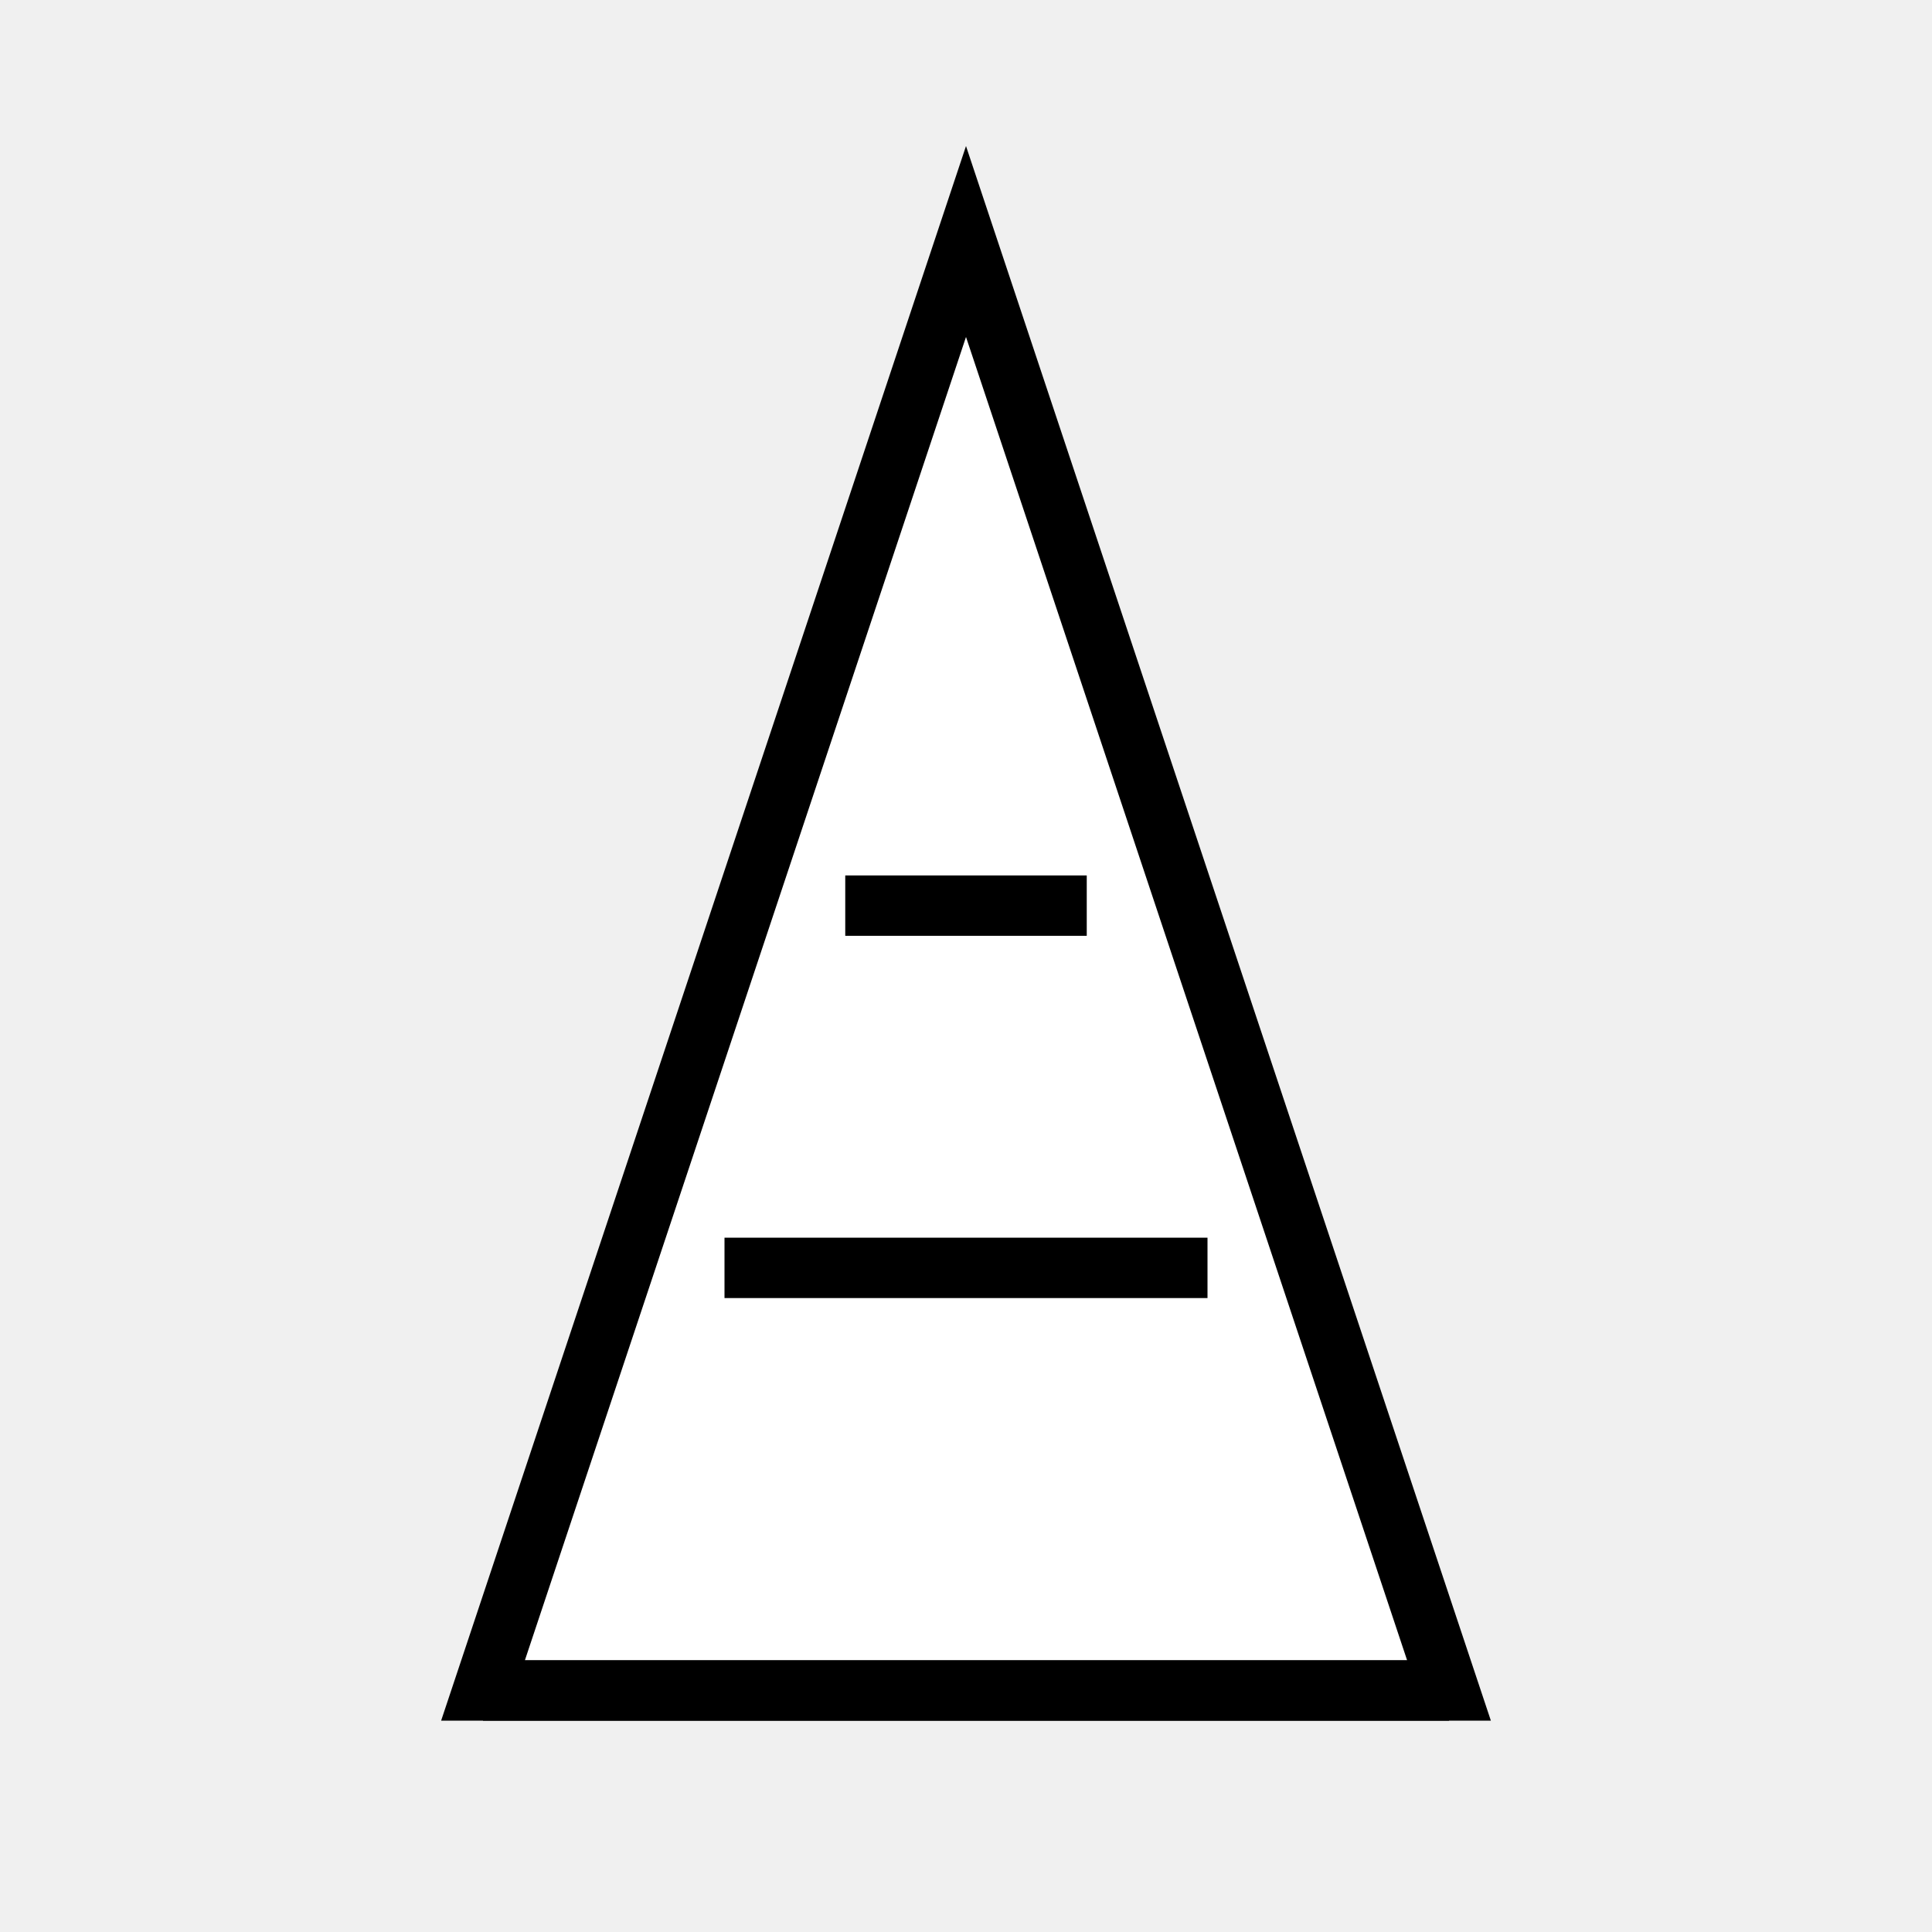
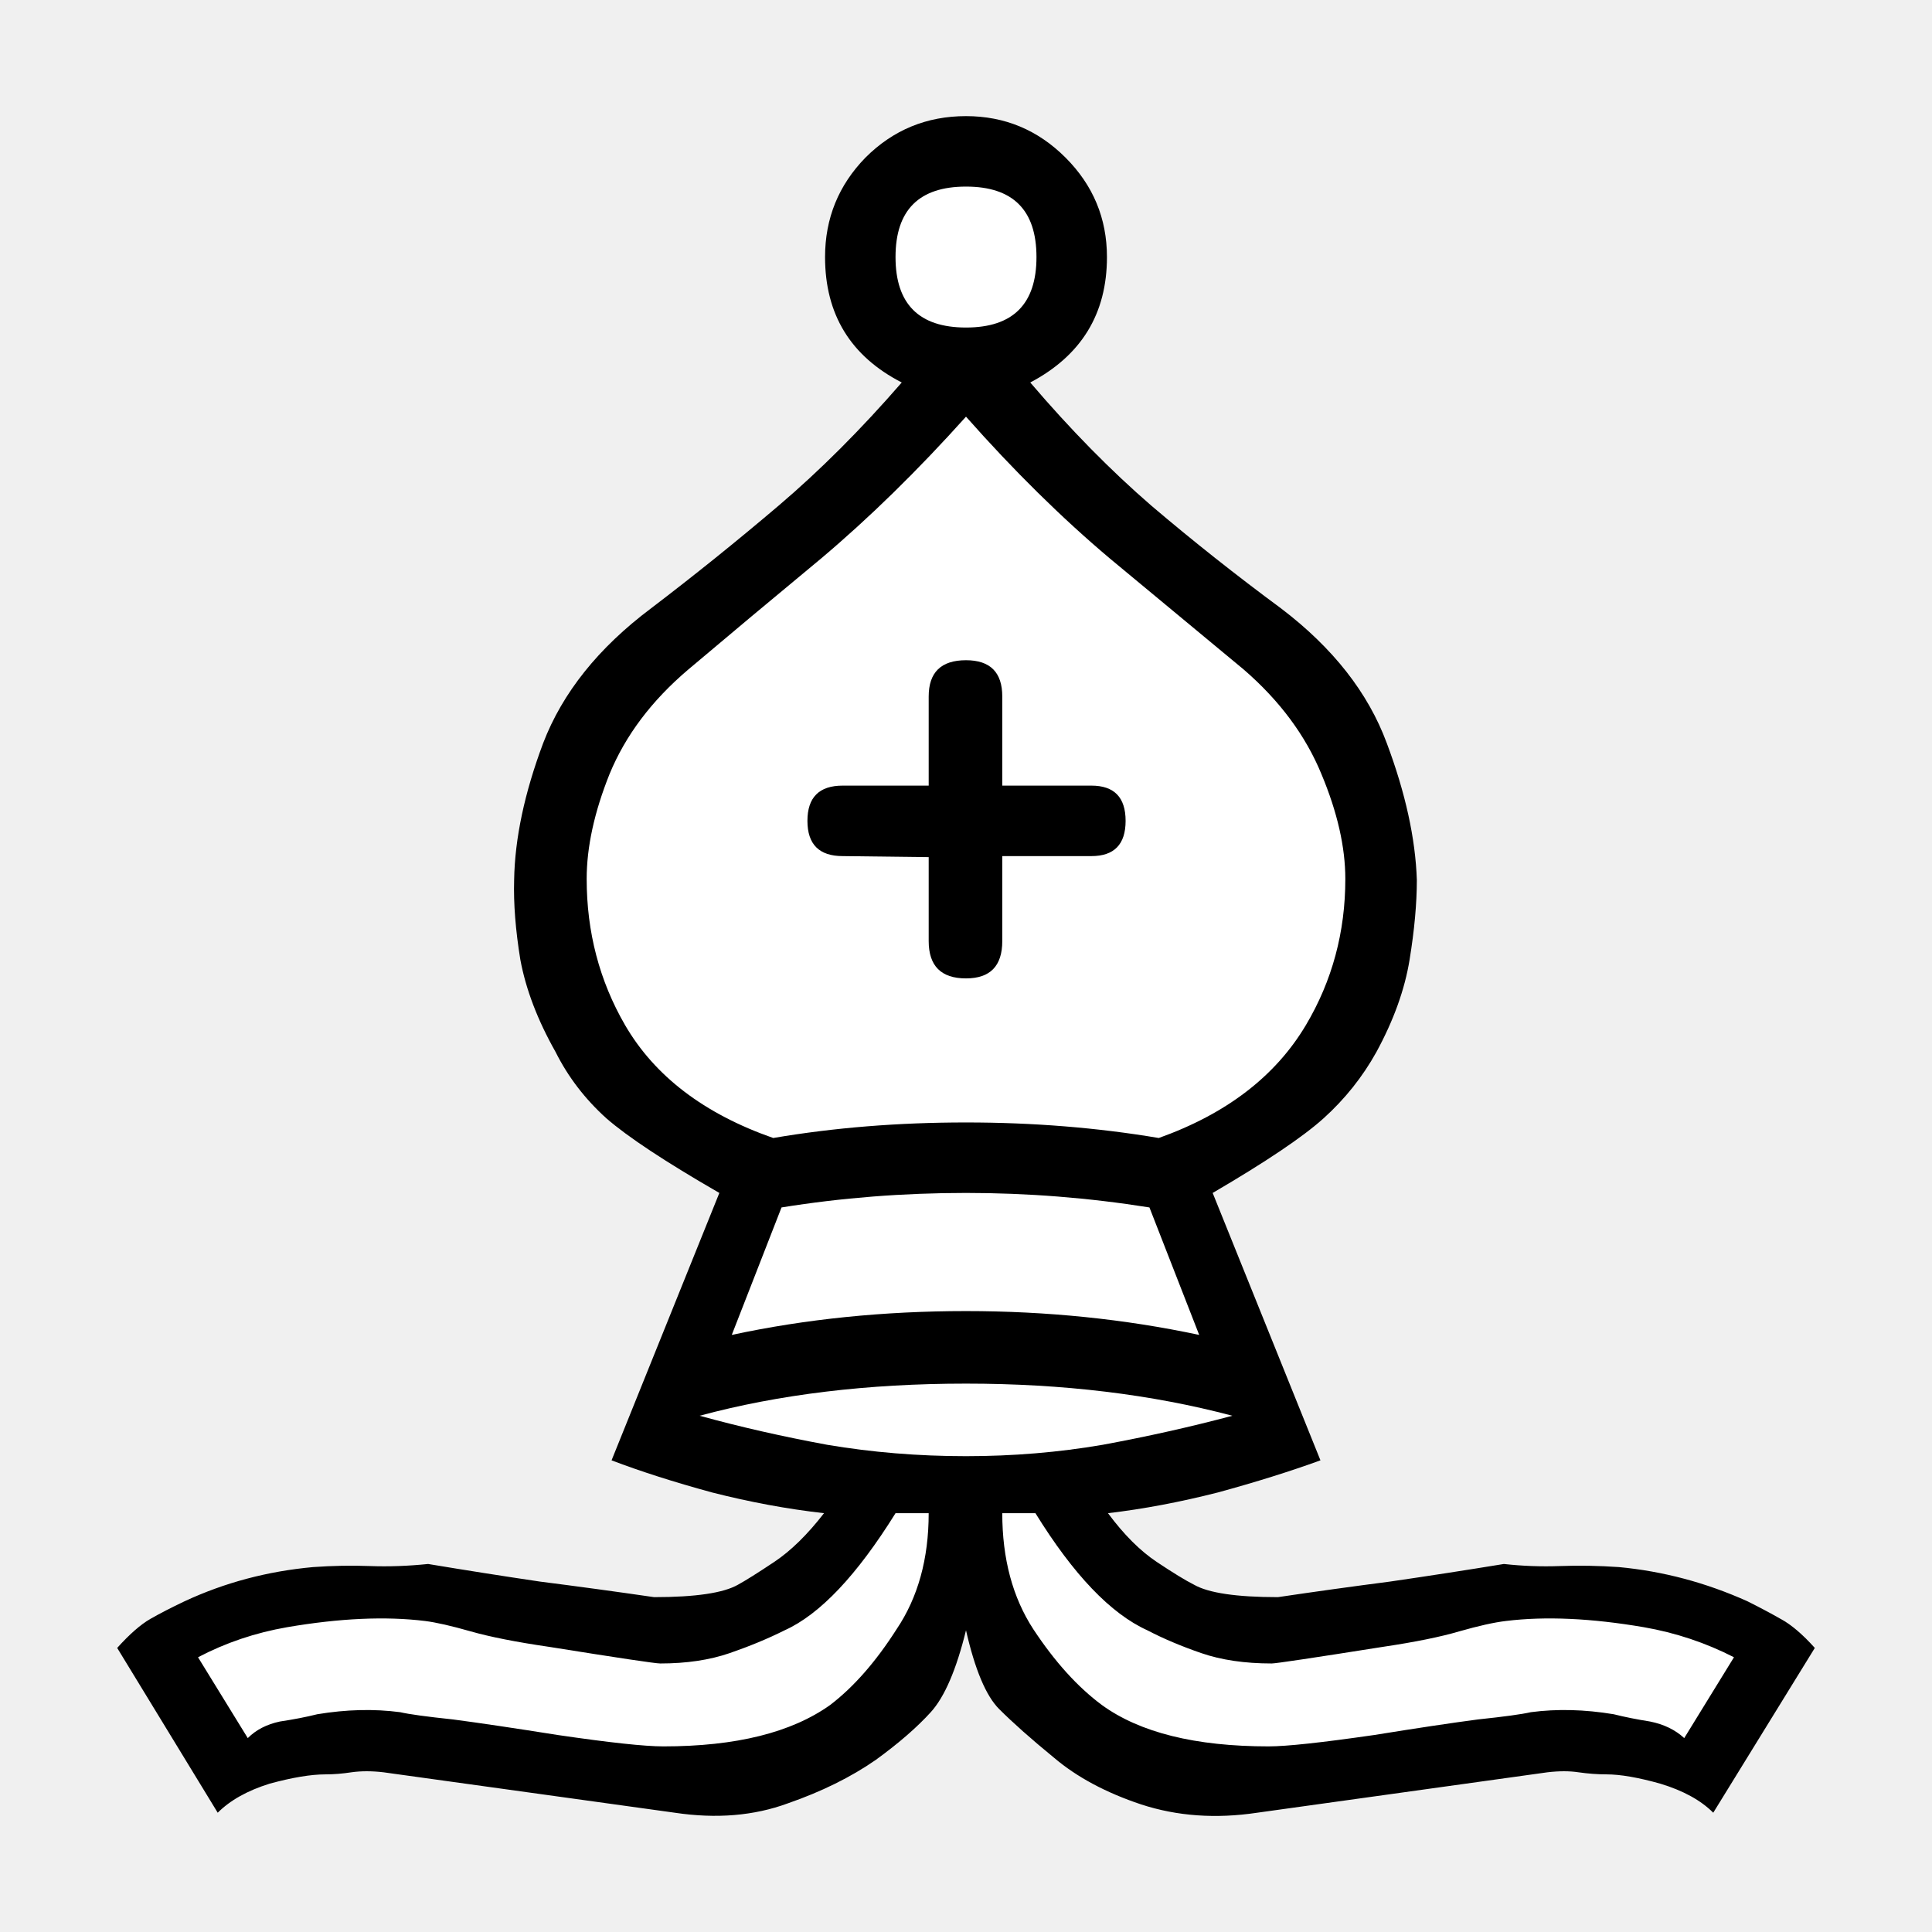
- <svg xmlns="http://www.w3.org/2000/svg" viewBox="0 0 64 64">
-   <polygon points="16,56 32,8 48,56" fill="white" stroke="black" stroke-width="2" />
-   <line x1="16" y1="56" x2="48" y2="56" stroke="black" stroke-width="2" />
-   <line x1="24" y1="42" x2="40" y2="42" stroke="black" stroke-width="2" />
-   <line x1="28" y1="30" x2="36" y2="30" stroke="black" stroke-width="2" />
+ <svg xmlns="http://www.w3.org/2000/svg" version="1.1" viewBox="0 0 4096 4096">
+   <path d="m2048 3456.4q-30.762 125.24-74.707 173.58t-116.46 101.07q-79.102 54.932-186.77 92.285-107.67 39.551-239.5 19.775l-617.43-85.693q-37.354-4.394-68.115 0-28.564 4.395-54.932 4.395-46.143 0-118.65 19.775-70.312 21.973-109.86 61.523l-213.13-349.37q39.551-43.945 70.312-61.524t72.51-37.354q127.44-59.326 272.46-72.51 61.523-4.394 120.85-2.197 59.326 2.197 123.05-4.395 118.65 19.775 237.3 37.354 120.85 15.381 241.7 32.959 131.84 0 177.98-26.367 24.17-13.184 76.904-48.34t105.47-103.27q-116.46-13.184-237.3-43.945-120.85-32.959-213.13-68.115l228.52-566.89q-171.39-98.877-239.5-158.2-68.115-61.523-107.67-140.62-57.129-101.07-74.707-195.56-15.381-94.482-13.184-169.19 2.197-131.84 61.523-290.04 61.524-160.4 228.52-285.64 138.43-105.47 270.26-217.53 131.84-112.06 261.47-261.47-162.6-83.496-162.6-265.87 0-123.05 85.693-210.94 87.891-87.891 213.13-87.891 123.05 0 210.94 87.891 87.891 87.891 87.891 210.94 0 180.18-162.6 265.87 127.44 149.41 257.08 261.47 131.84 112.06 274.66 217.53 164.79 125.24 224.12 285.64 59.326 158.2 63.721 290.04 0 74.707-15.381 169.19-15.381 94.482-70.312 195.56-43.945 79.102-112.06 140.62-65.918 59.326-235.11 158.2l228.52 566.89q-96.68 35.156-217.53 68.115-120.85 30.762-232.91 43.945 50.537 68.115 103.27 103.27 52.734 35.156 79.102 48.34 46.143 26.367 177.98 26.367 118.65-17.578 237.3-32.959 120.85-17.578 241.7-37.354 59.326 6.592 118.65 4.395 61.523-2.197 125.24 2.197 140.62 13.184 272.46 72.51 39.551 19.775 70.312 37.354 32.959 17.578 72.51 61.524l-215.33 349.37q-39.551-39.551-112.06-61.523-70.312-19.775-114.26-19.775-28.564 0-59.326-4.395-28.564-4.394-65.918 0l-615.23 85.693q-131.84 19.775-246.09-17.578-112.06-37.354-184.57-98.877-72.51-59.326-116.46-103.27-41.748-41.748-70.312-166.99z" />
+   <path d="m1968.9 3208.1h-70.312q-123.05 197.75-235.11 248.29-52.734 26.367-116.46 48.34-63.721 21.973-147.22 21.973-15.381 0-235.11-35.156-105.47-15.381-166.99-32.959t-96.68-21.973q-125.24-15.381-292.24 13.184-101.07 17.578-188.96 63.721l105.47 171.39q26.367-26.367 68.115-35.156 43.945-6.592 79.102-15.381 92.285-15.381 175.78-4.395 28.564 6.592 112.06 15.381 83.496 10.986 221.92 32.959 164.8 24.17 224.12 24.17 230.71 0 353.76-87.891 74.707-57.129 140.62-160.4 68.115-101.07 68.115-246.09z" fill="#fff" />
+   <path d="m2048 2379.7q213.13 0 408.69 32.959 215.33-76.904 312.01-239.5 83.496-140.62 83.496-309.81 0-101.07-50.537-221.92-50.537-123.05-164.79-221.92-129.64-107.67-283.45-235.11-153.81-129.64-305.42-301.03-153.81 171.39-307.62 301.03-153.81 127.44-281.25 235.11-116.46 98.877-166.99 221.92-48.34 120.85-48.34 221.92 0 169.19 81.299 309.81 94.482 162.6 314.21 239.5 193.36-32.959 408.69-32.959z" fill="#fff" />
+   <path d="m2048 2779.6q257.08 0 494.38 50.537l-105.47-270.26q-193.36-30.762-388.92-30.762-199.95 0-391.11 30.762l-105.47 270.26q235.11-50.537 496.58-50.537z" fill="#fff" />
+   <path d="m2048 694.4q149.41 0 149.41-149.41t-149.41-149.41-149.41 149.41 149.41 149.41z" fill="#fff" />
+   <path d="m2048 3087.2q149.41 0 290.04-24.17 142.82-26.367 274.66-61.523-257.08-68.115-564.7-68.115-312.01 0-564.7 68.115 127.44 35.156 270.26 61.523 142.82 24.17 294.43 24.17z" fill="#fff" />
+   <path d="m1968.9 1817.2-182.37-2.197q-74.707 0-74.707-74.707t74.707-74.707h182.37v-188.96q0-76.904 79.102-76.904 76.904 0 76.904 76.904v188.96h188.96q72.51 0 72.51 74.707t-72.51 74.707h-188.96v180.18q0 79.102-76.904 79.102-79.102 0-79.102-79.102z" />
+   <path d="m2124.9 3208.1q0 145.02 65.918 246.09 68.115 103.27 145.02 160.4 120.85 87.891 353.76 87.891 57.129 0 224.12-24.17 136.23-21.973 219.73-32.959 83.496-8.789 112.06-15.381 83.496-10.986 175.78 4.395 35.156 8.789 76.904 15.381 43.945 8.789 72.51 35.156l105.47-171.39q-90.088-46.143-191.16-63.721-166.99-28.564-292.24-13.184-37.354 4.394-98.877 21.973-59.326 17.578-162.6 32.959-221.92 35.156-235.11 35.156-85.693 0-149.41-21.973-63.721-21.973-114.26-48.34-116.46-52.734-237.3-248.29z" fill="#fff" />
</svg>
